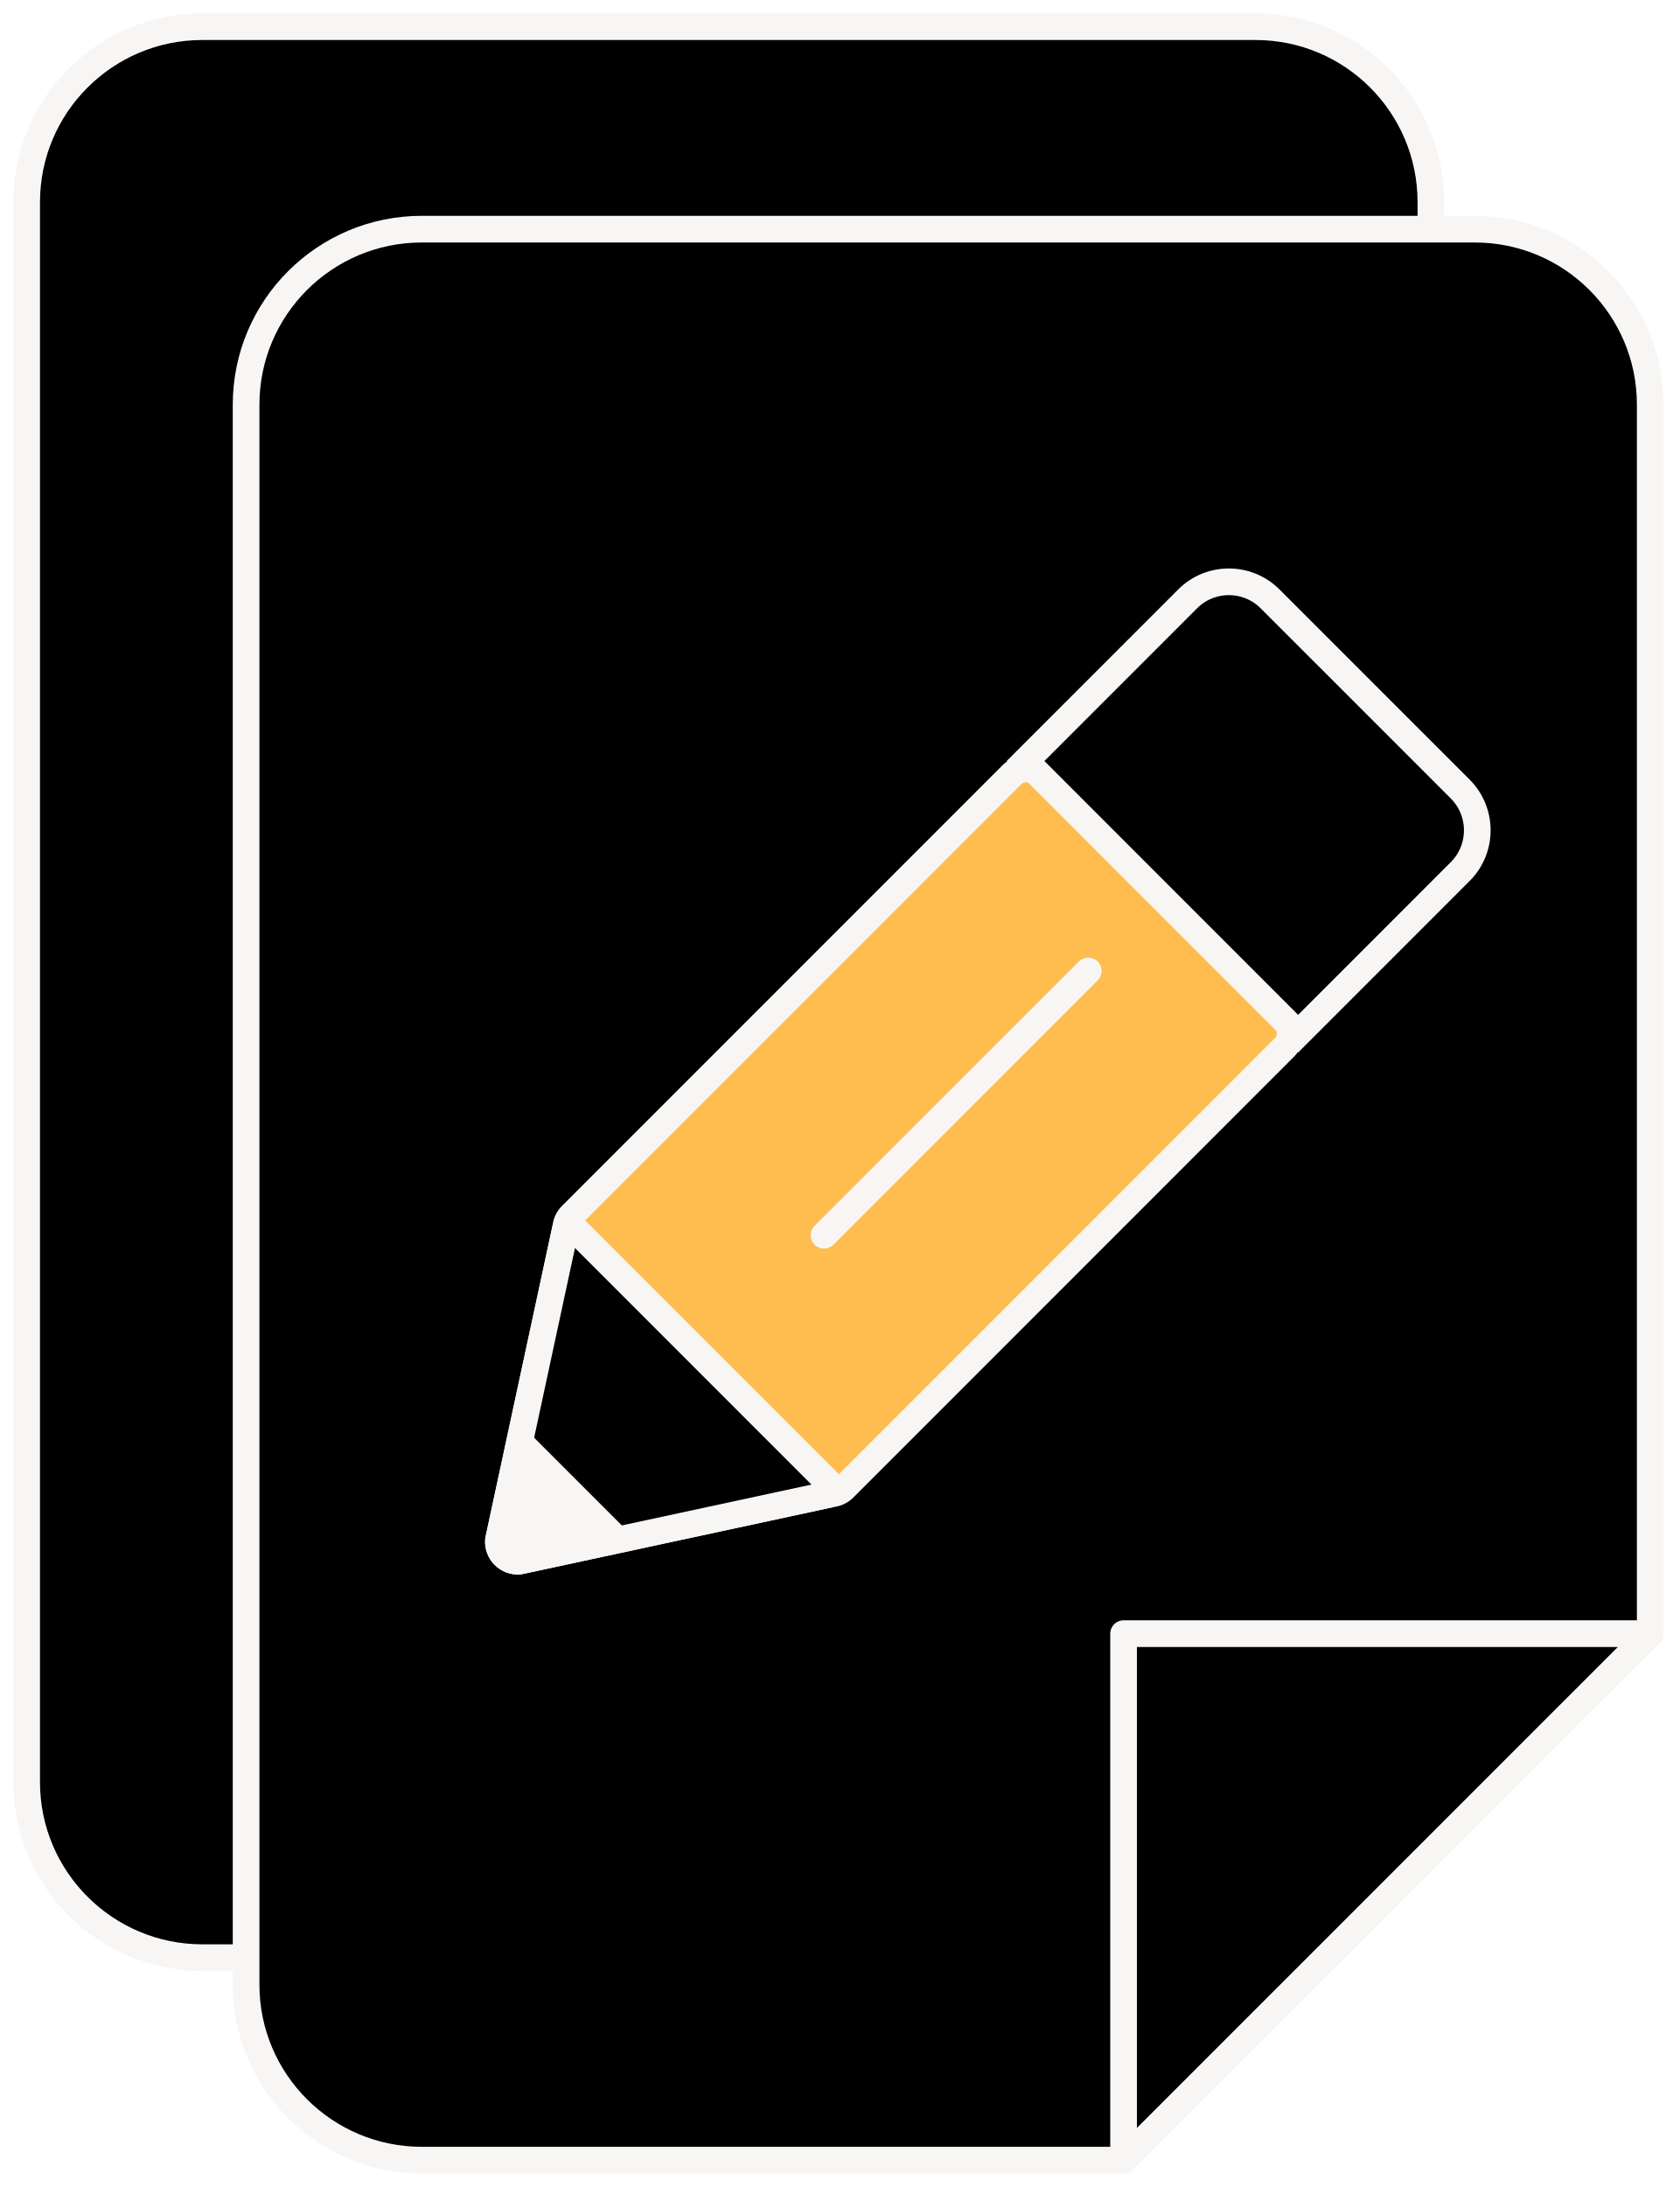
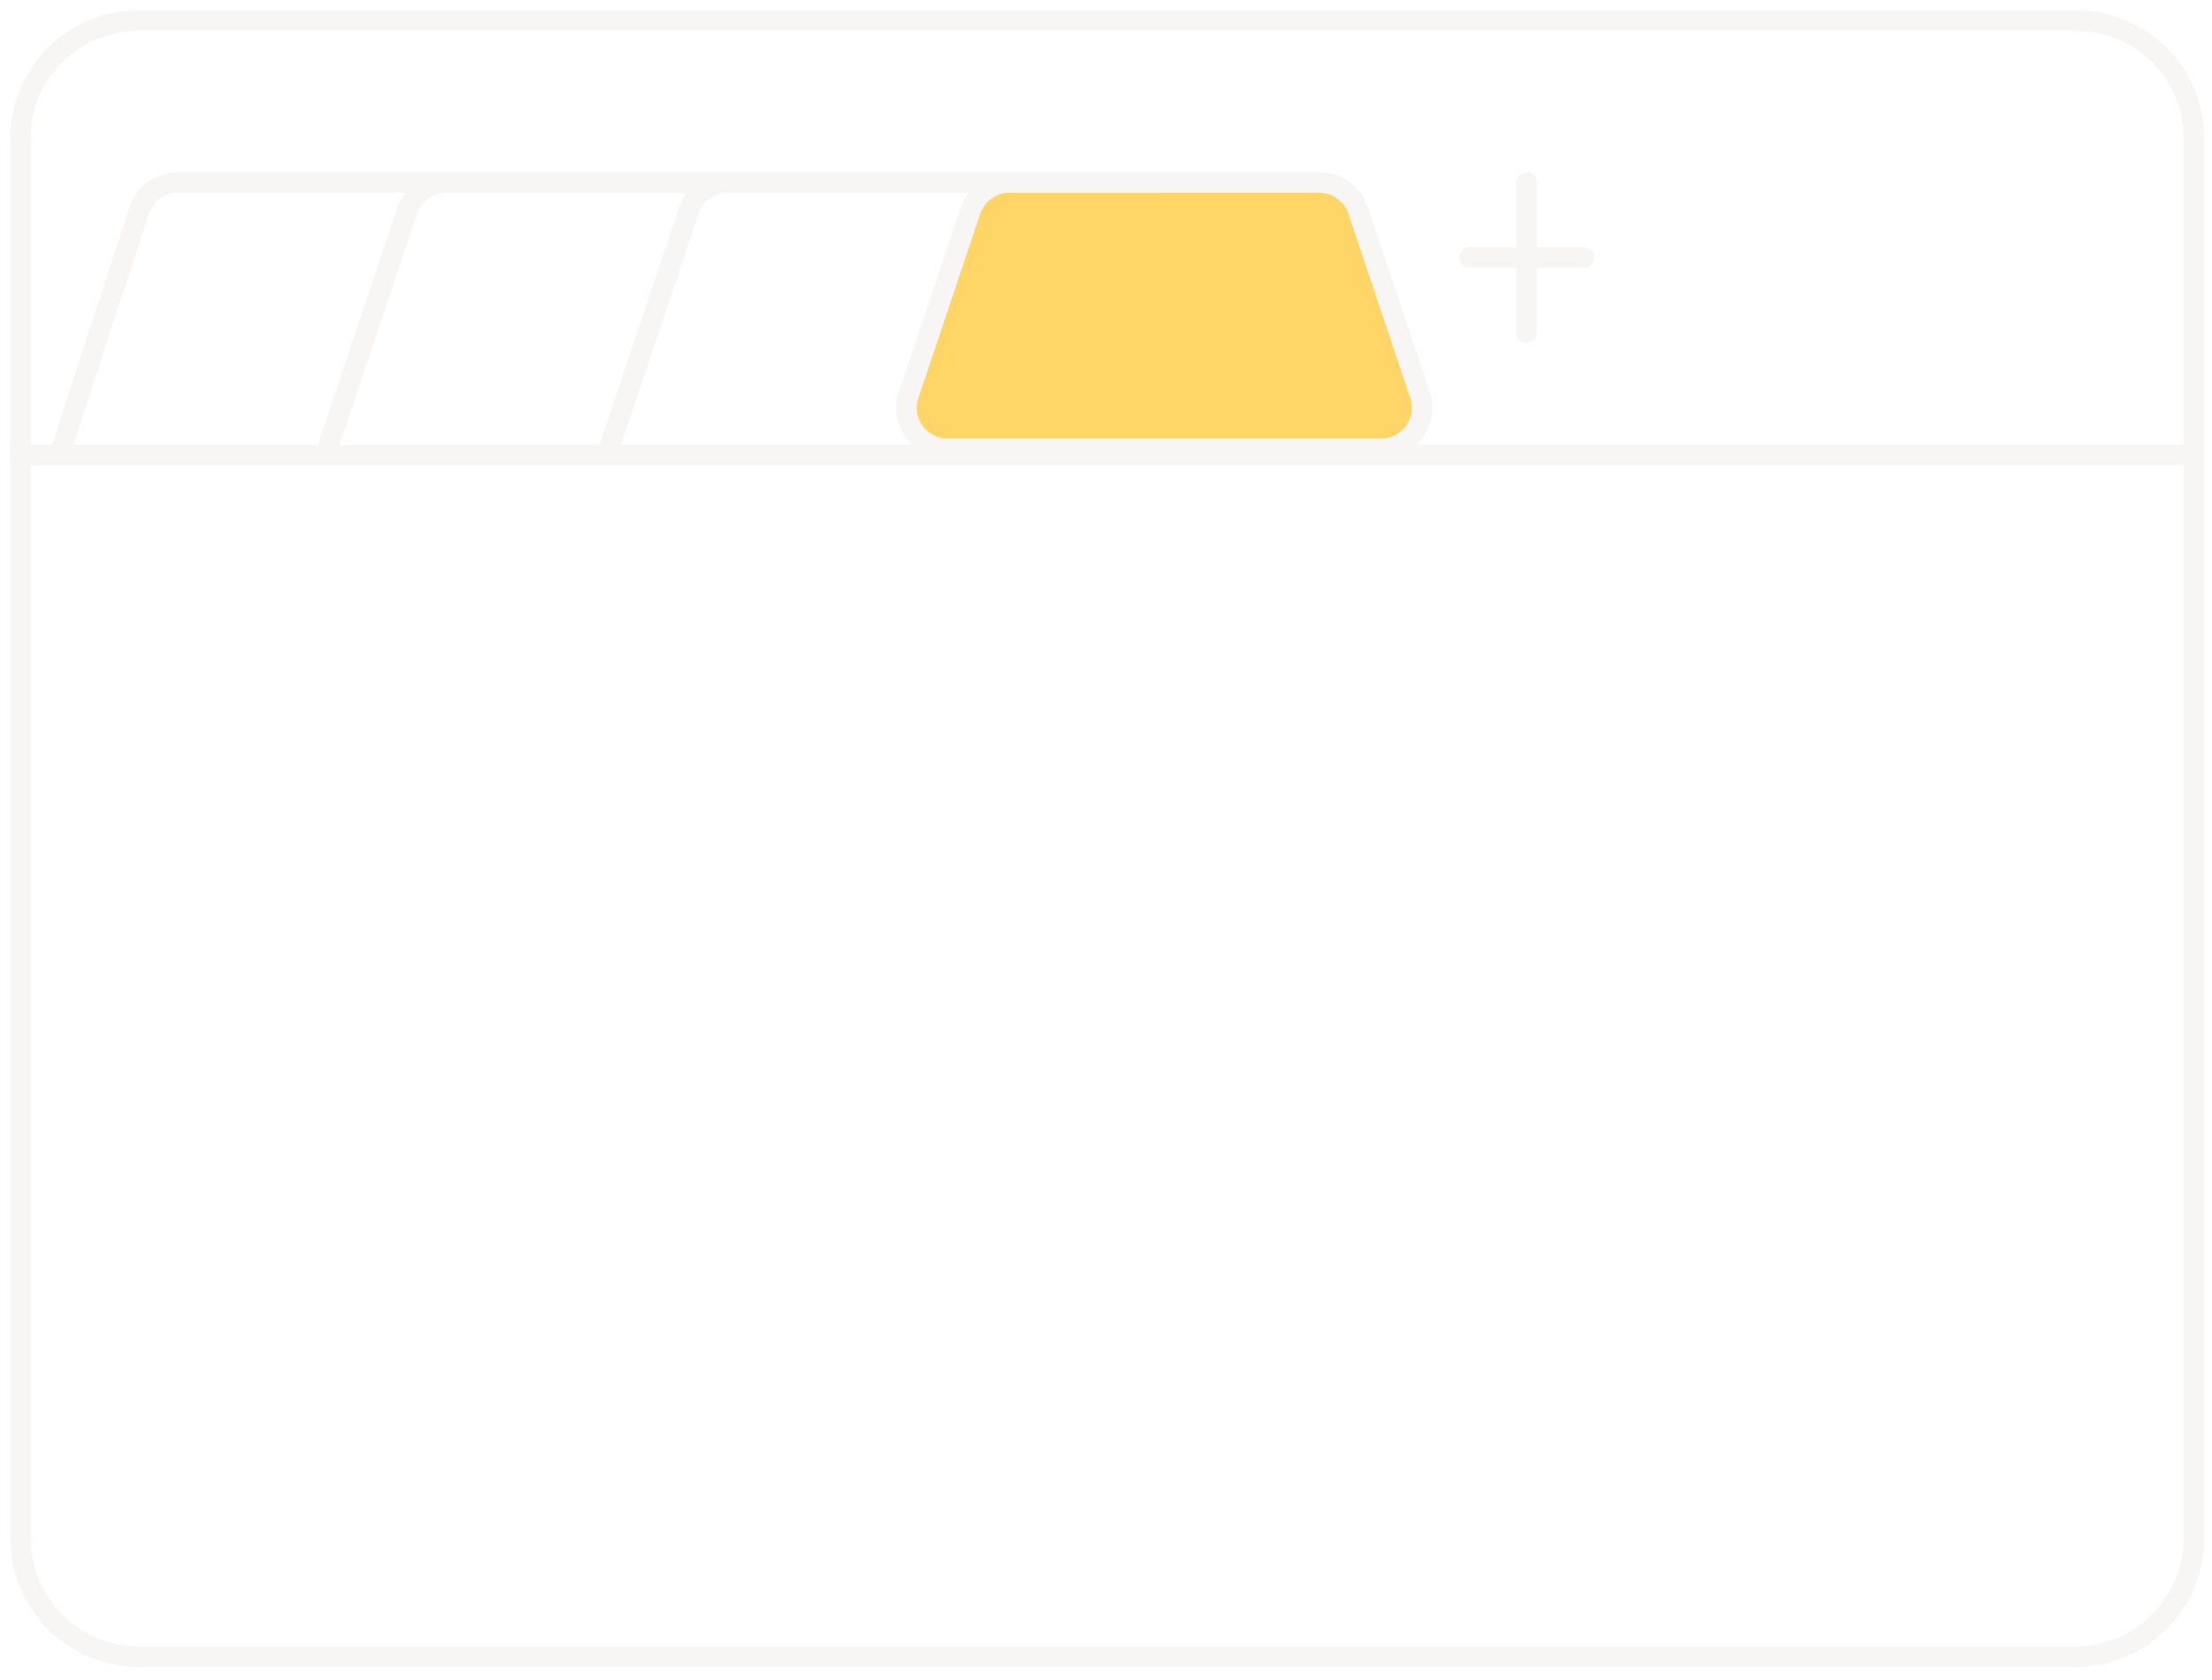
- <svg xmlns="http://www.w3.org/2000/svg" width="63" height="82" viewBox="0 0 63 82" fill="none">
-   <path d="M53.666 53.658V7.581C53.666 3.947 50.723 1 47.085 1H7.59C3.952 1 1 3.947 1 7.581V66.82C1 70.454 3.956 73.401 7.59 73.401H33.91L53.662 53.654L53.666 53.658Z" stroke="#F8F6F4" stroke-linecap="round" stroke-linejoin="round" fill="black" />
-   <path d="M53.665 53.658H33.913V73.406" stroke="#F8F6F4" stroke-linecap="round" stroke-linejoin="round" />
-   <path d="M61.892 61.249V15.173C61.892 11.539 58.949 8.592 55.311 8.592H15.82C12.182 8.592 9.23 11.539 9.23 15.173V74.412C9.23 78.046 12.186 80.993 15.82 80.993H42.14L61.892 61.245V61.249Z" stroke="#F8F6F4" stroke-linecap="round" stroke-linejoin="round" fill="black" />
-   <path d="M61.892 61.253H42.14V81.001" stroke="#F8F6F4" stroke-linecap="round" stroke-linejoin="round" />
-   <path d="M31.647 55.799C31.523 55.919 31.364 55.996 31.193 56.009L19.48 58.532C19.03 58.57 18.657 58.193 18.695 57.742L21.218 46.026C21.231 45.854 21.308 45.691 21.428 45.571L37.954 29.045C38.237 28.762 38.7 28.762 38.984 29.045L48.177 38.239C48.461 38.522 48.461 38.986 48.177 39.269L31.652 55.794L31.647 55.799Z" fill="#FFBD4F" stroke="#F8F6F4" stroke-linecap="round" stroke-linejoin="round" />
-   <path d="M44.542 22.455C45.396 21.601 46.782 21.601 47.635 22.455L54.766 29.585C55.619 30.439 55.619 31.825 54.766 32.678L48.686 38.758L38.463 28.534L44.542 22.455Z" stroke="#F8F6F4" fill="black" />
-   <path d="M40.815 36.405L30.905 46.316" stroke="#F8F6F4" stroke-linecap="round" stroke-linejoin="round" />
-   <path d="M31.193 56.011L19.48 58.534C19.03 58.573 18.657 58.195 18.695 57.745L21.218 46.028" fill="black" />
-   <path d="M31.193 56.011L19.48 58.534C19.03 58.573 18.657 58.195 18.695 57.745L21.218 46.028" stroke="#F8F6F4" />
-   <path d="M23.739 57.607L20.538 58.779L18.685 58.534V56.256L19.607 53.48L23.739 57.612V57.607Z" fill="#F8F6F4" />
-   <path d="M31.461 55.982L21.238 45.759Z" fill="black" />
-   <path d="M31.461 55.982L21.238 45.759" stroke="#F8F6F4" />
+ <svg xmlns="http://www.w3.org/2000/svg" width="108" height="82" viewBox="0 0 108 82" fill="none">
+   <path d="M1 6.745C1 3.569 3.585 1 6.781 1H101.337C104.526 1 107.118 3.569 107.118 6.745V22.224H1V6.745Z" stroke="#F8F6F4" />
+   <path d="M1 22.224H107.118V75.099C107.118 78.299 104.532 80.901 101.337 80.901H6.781C3.592 80.901 1 78.306 1 75.099V22.224Z" stroke="#F8F6F4" />
+   <path d="M47.387 10.276L44.366 19.276C43.931 20.572 44.895 21.912 46.262 21.912H67.432C68.799 21.912 69.763 20.572 69.328 19.276L66.306 10.276C66.033 9.461 65.269 8.912 64.41 8.912H49.283C48.424 8.912 47.661 9.461 47.387 10.276Z" fill="#FFD567" stroke="#F8F6F4" />
+   <path d="M3 21.912L6.786 10.293C7.054 9.469 7.822 8.912 8.687 8.912H28.969" stroke="#F8F6F4" />
+   <path d="M15.984 21.912L19.887 10.276C20.16 9.461 20.924 8.912 21.783 8.912H42.717" stroke="#F8F6F4" />
+   <path d="M29.732 21.912L33.635 10.276C33.908 9.461 34.672 8.912 35.531 8.912H56.465" stroke="#F8F6F4" />
+   <path fill-rule="evenodd" clip-rule="evenodd" d="M74.535 8.912V16.233Z" fill="#FFEA80" />
+   <path d="M74.535 8.912V16.233" stroke="#F8F6F4" stroke-linecap="round" stroke-linejoin="round" />
+   <path fill-rule="evenodd" clip-rule="evenodd" d="M71.74 12.572H77.332Z" fill="#FFEA80" />
+   <path d="M71.74 12.572H77.332" stroke="#F8F6F4" stroke-linecap="round" stroke-linejoin="round" />
</svg>
